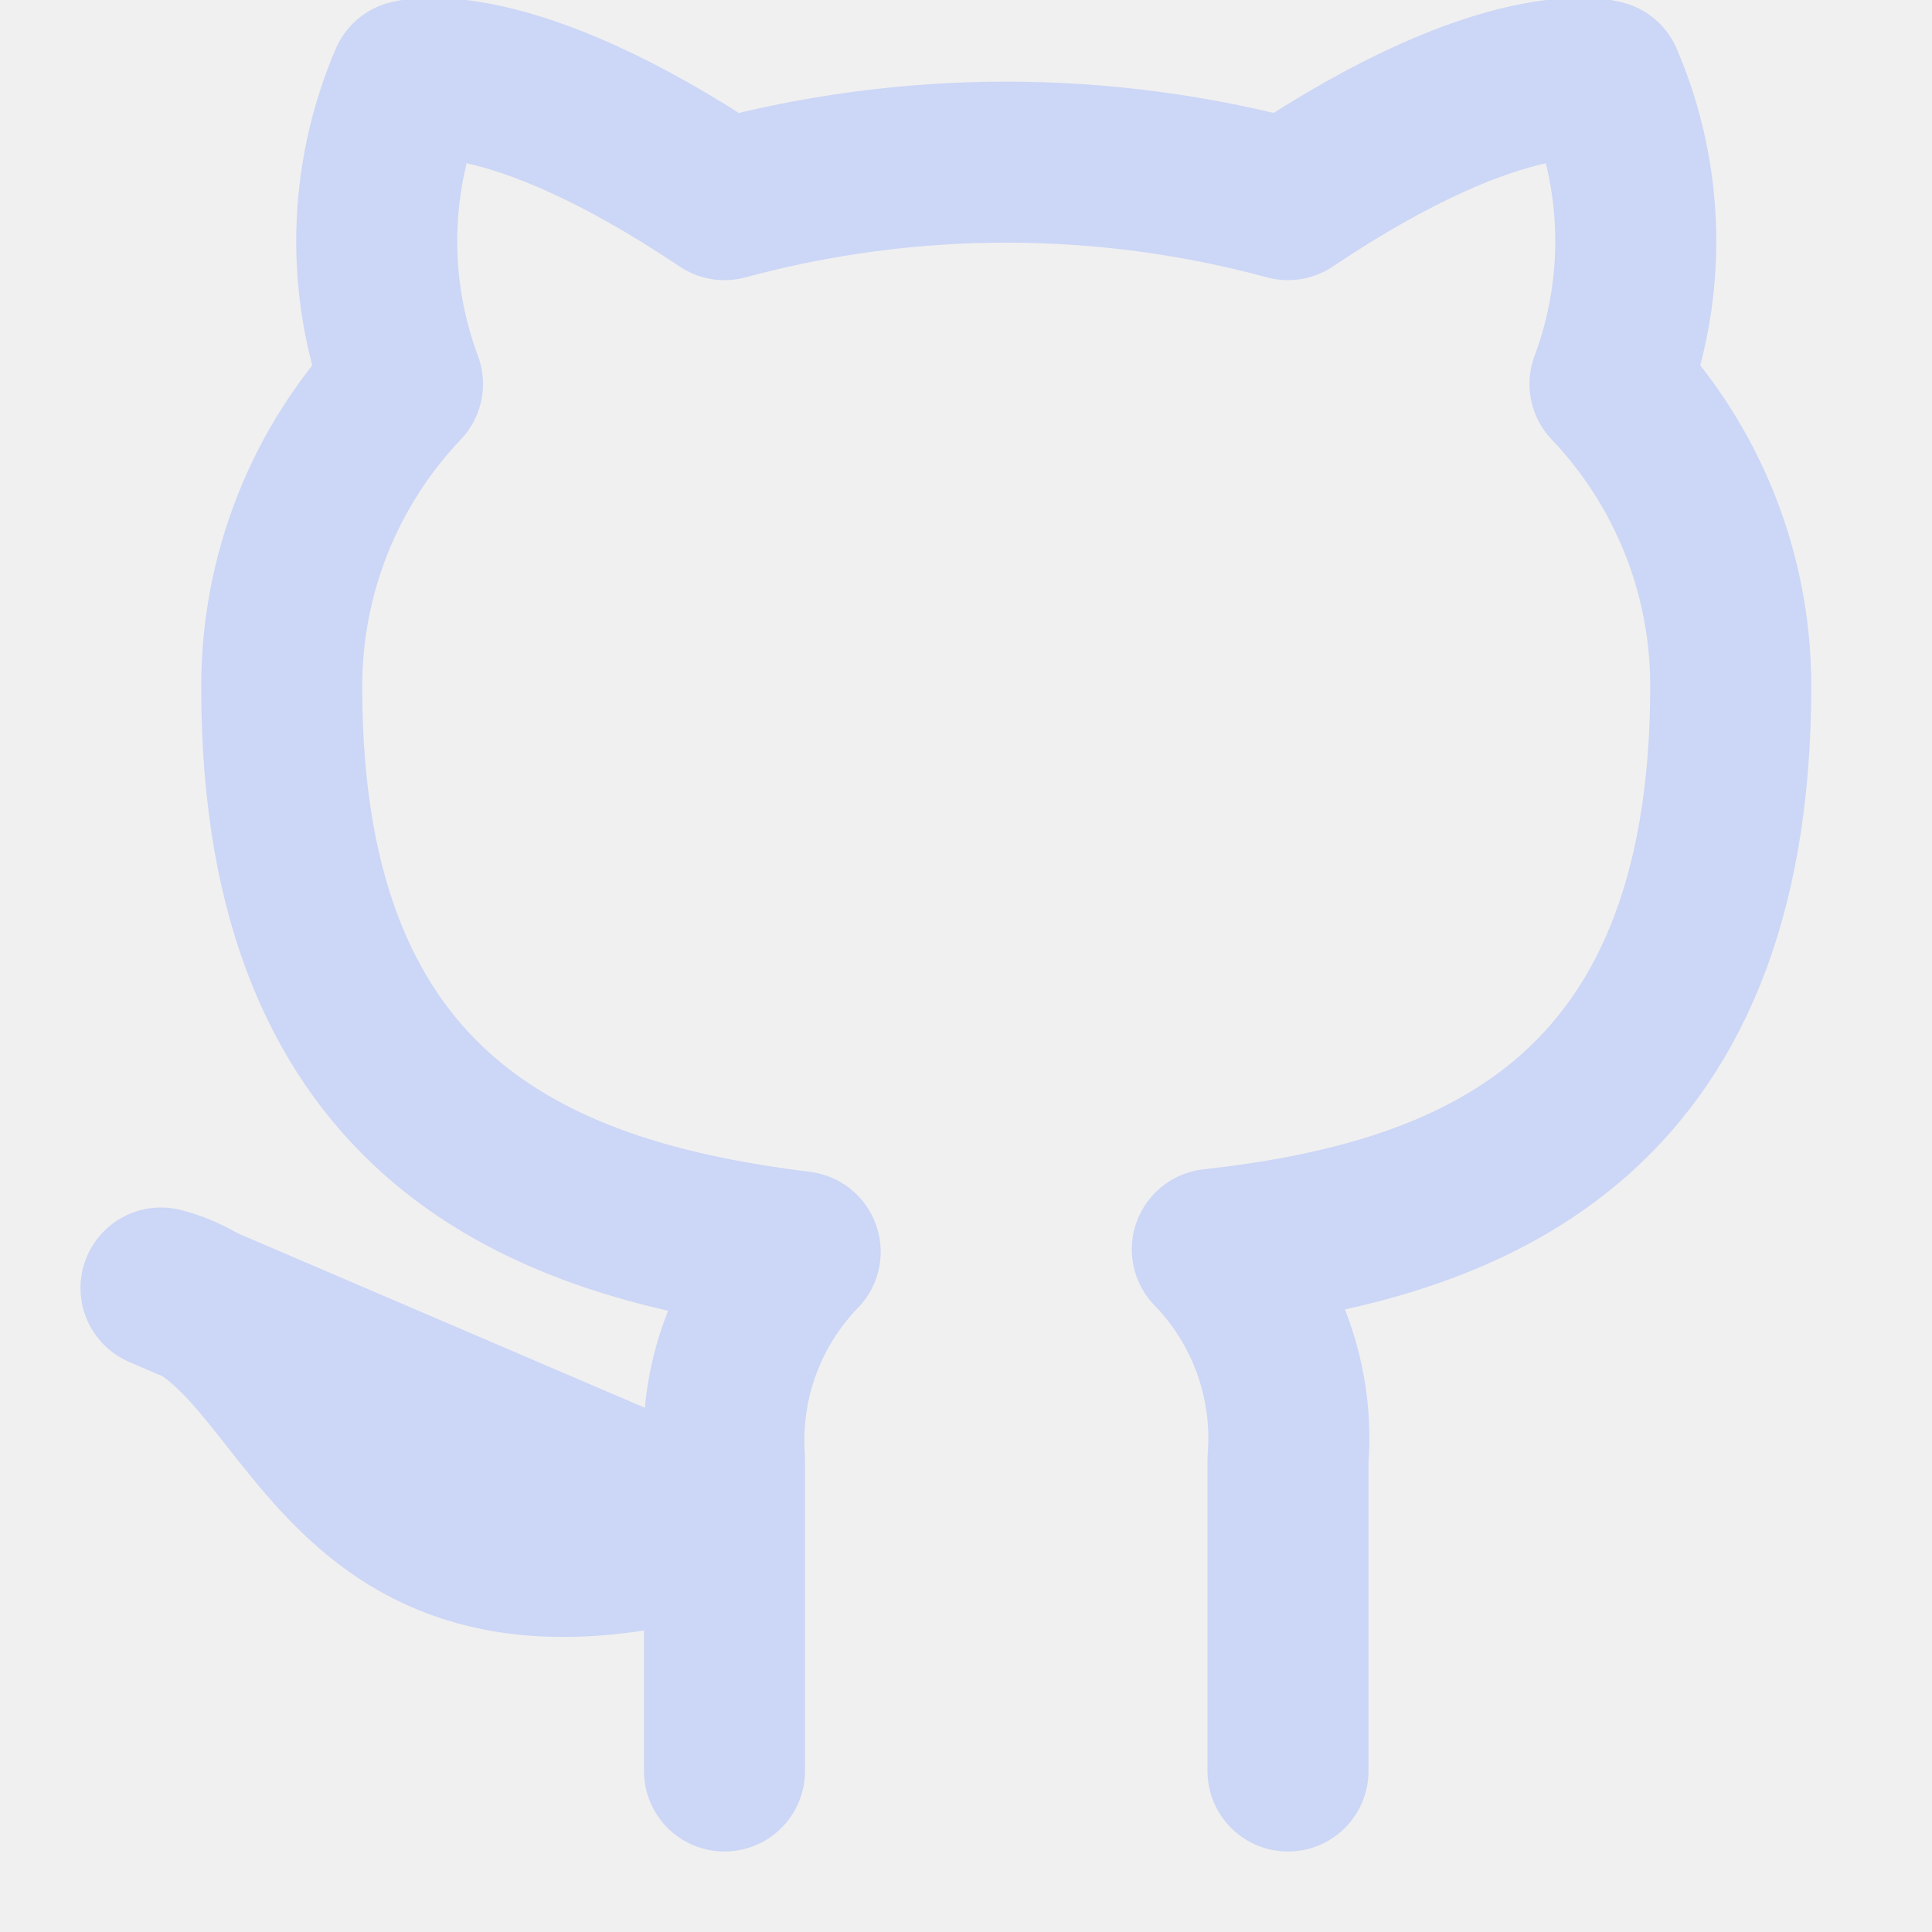
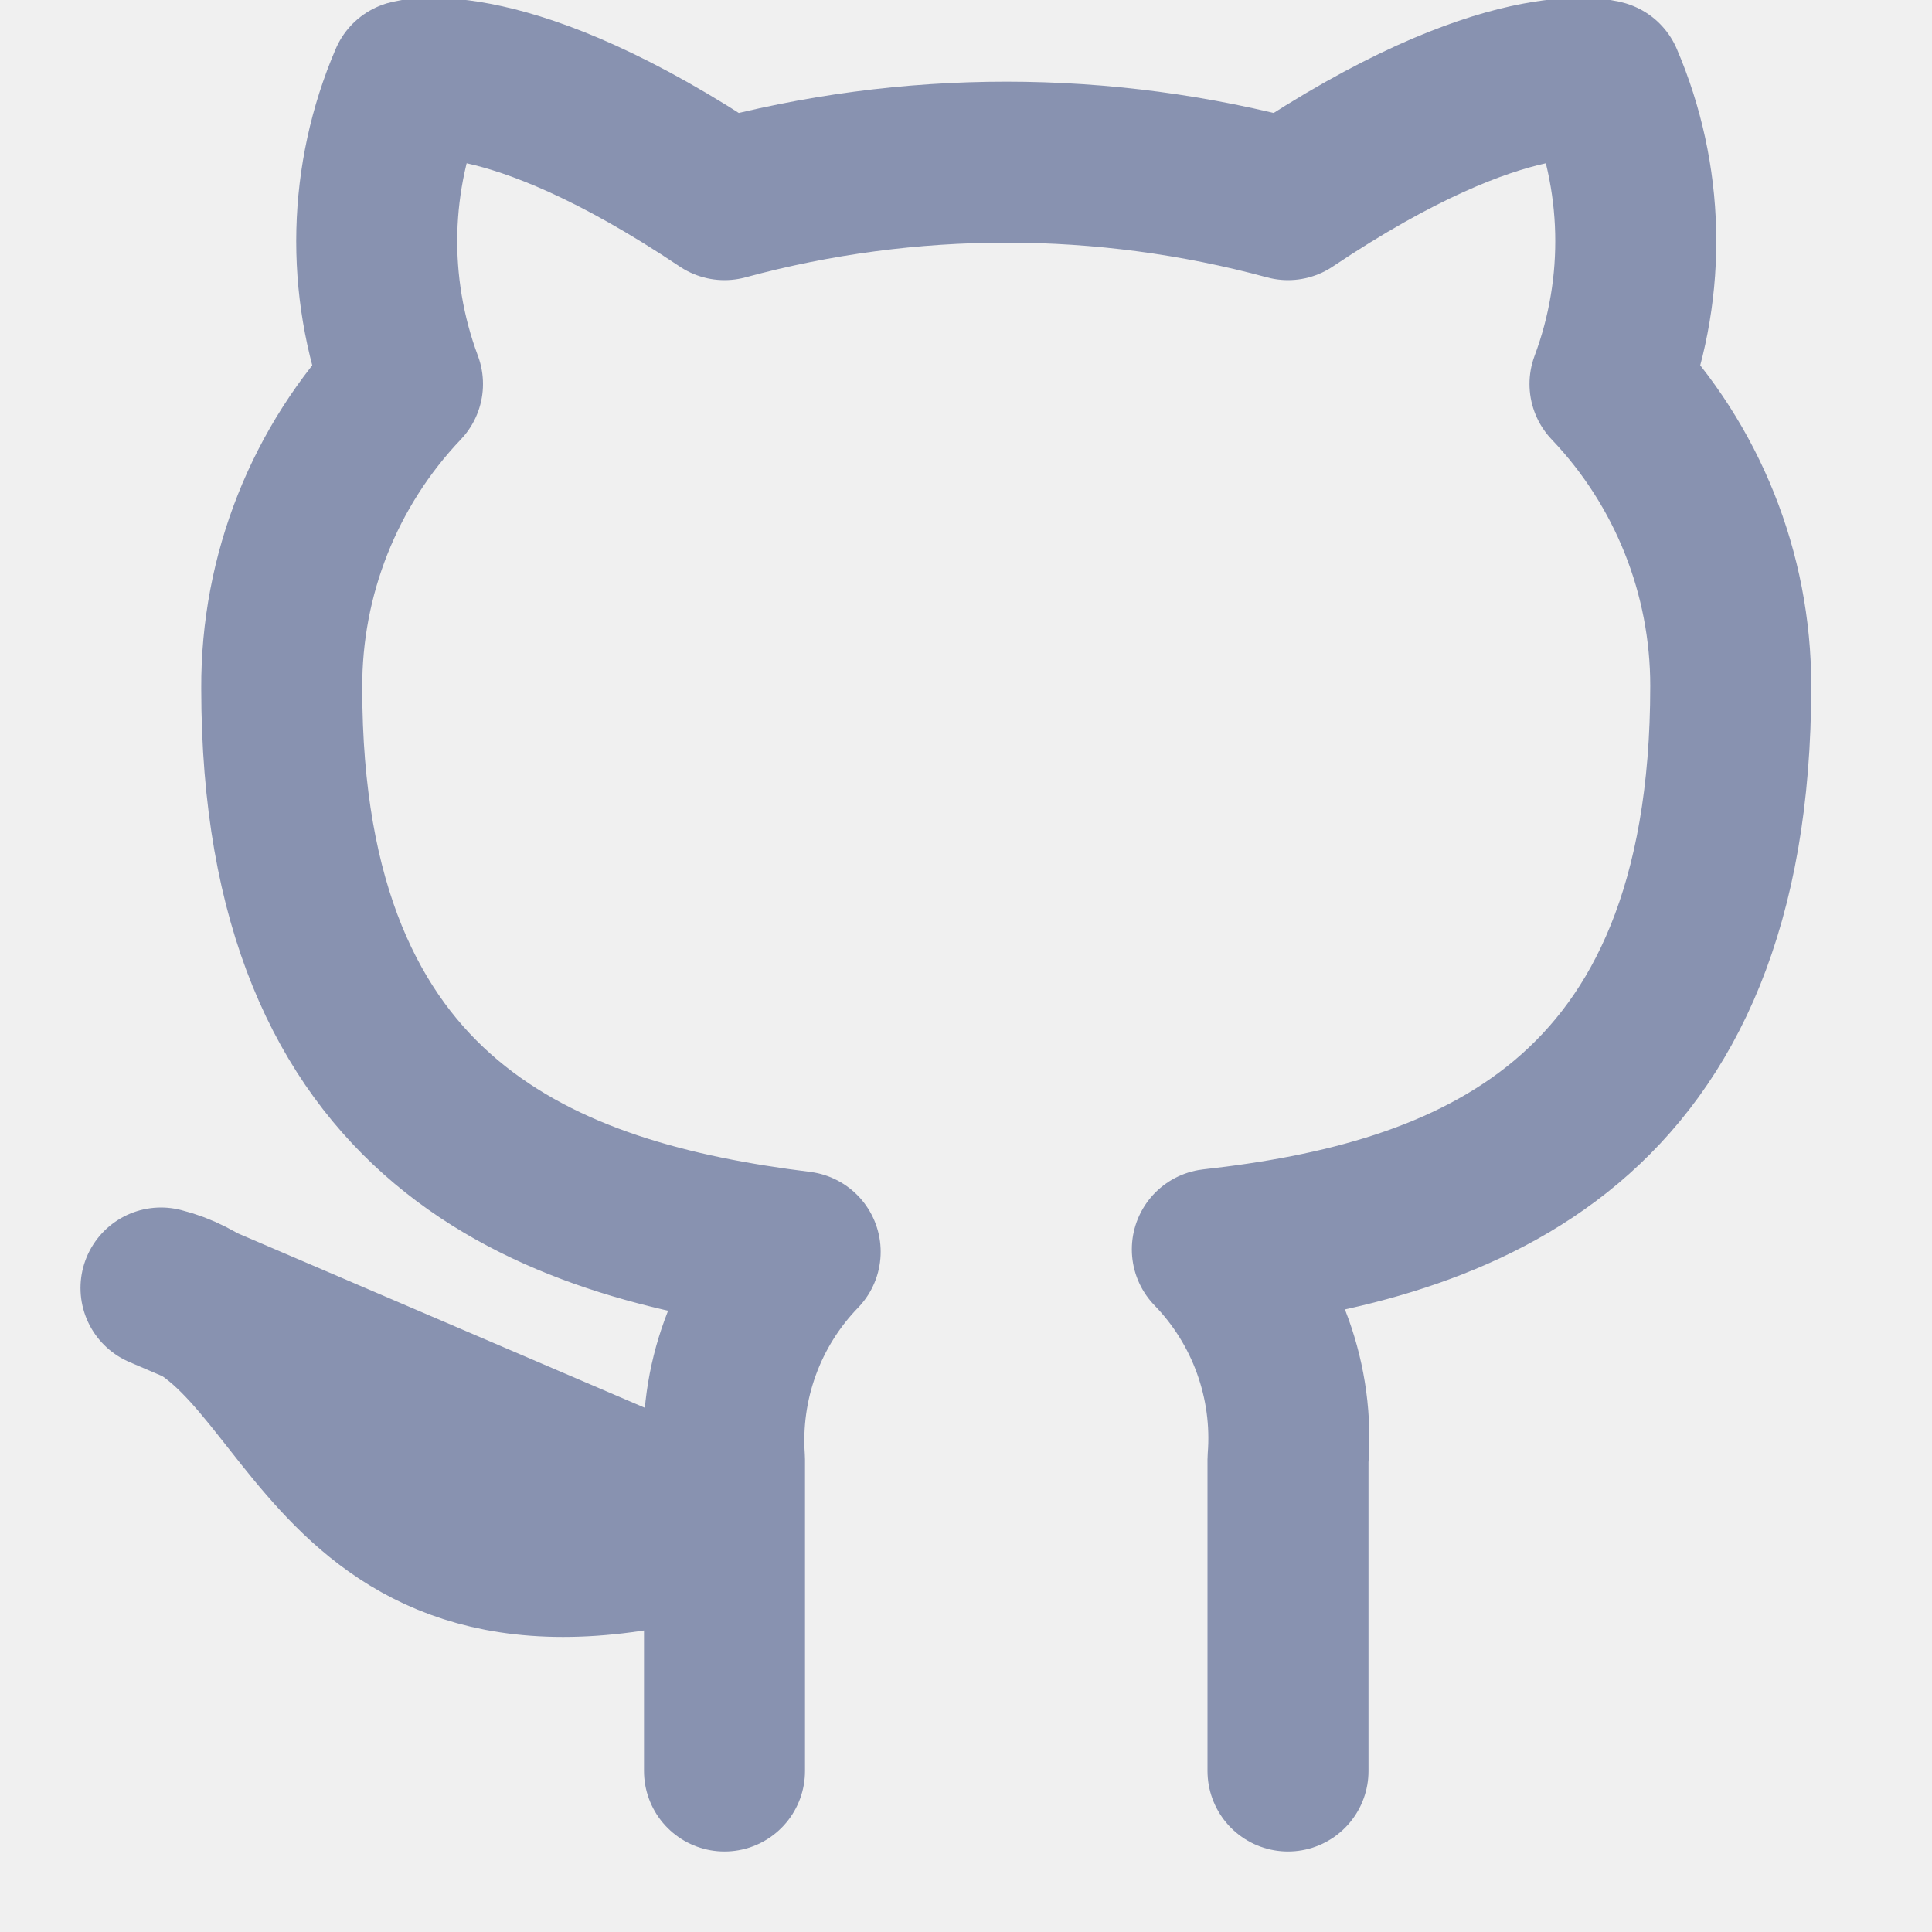
<svg xmlns="http://www.w3.org/2000/svg" width="24" height="24" viewBox="0 0 24 24" fill="none">
  <g clip-path="url(#clip0_6_56)">
-     <path d="M16 22V18.13C16.038 17.653 15.973 17.174 15.811 16.724C15.649 16.274 15.393 15.863 15.06 15.52C18.2 15.17 21.5 13.98 21.5 8.52C21.5 7.124 20.963 5.781 20 4.77C20.456 3.549 20.424 2.198 19.91 1C19.91 1 18.73 0.65 16 2.48C13.708 1.859 11.292 1.859 9 2.48C6.27 0.65 5.09 1 5.09 1C4.576 2.198 4.544 3.549 5 4.77C4.03 5.789 3.493 7.143 3.5 8.55C3.5 13.97 6.8 15.16 9.94 15.55C9.611 15.89 9.357 16.295 9.195 16.74C9.033 17.184 8.967 17.658 9 18.13V22M9 19C4 20.5 4 16.5 2 16L9 19Z" stroke="#CCD6F6" stroke-width="2" stroke-linecap="round" stroke-linejoin="round" />
+     <path d="M16 22V18.13C16.038 17.653 15.973 17.174 15.811 16.724C15.649 16.274 15.393 15.863 15.06 15.52C18.2 15.17 21.5 13.98 21.5 8.52C21.5 7.124 20.963 5.781 20 4.77C20.456 3.549 20.424 2.198 19.91 1C19.91 1 18.73 0.65 16 2.48C13.708 1.859 11.292 1.859 9 2.48C6.27 0.65 5.09 1 5.09 1C4.576 2.198 4.544 3.549 5 4.77C4.03 5.789 3.493 7.143 3.5 8.55C3.5 13.97 6.8 15.16 9.94 15.55C9.611 15.89 9.357 16.295 9.195 16.74C9.033 17.184 8.967 17.658 9 18.13V22M9 19C4 20.5 4 16.5 2 16L9 19Z" stroke="#8892b0" stroke-width="2" stroke-linecap="round" stroke-linejoin="round" />
  </g>
  <defs>
    <clipPath id="clip0_6_56">
-       <rect width="24" height="24" fill="white" />
+       <rect width="24" height="24" fill="#8892b0" />
    </clipPath>
  </defs>
</svg>
